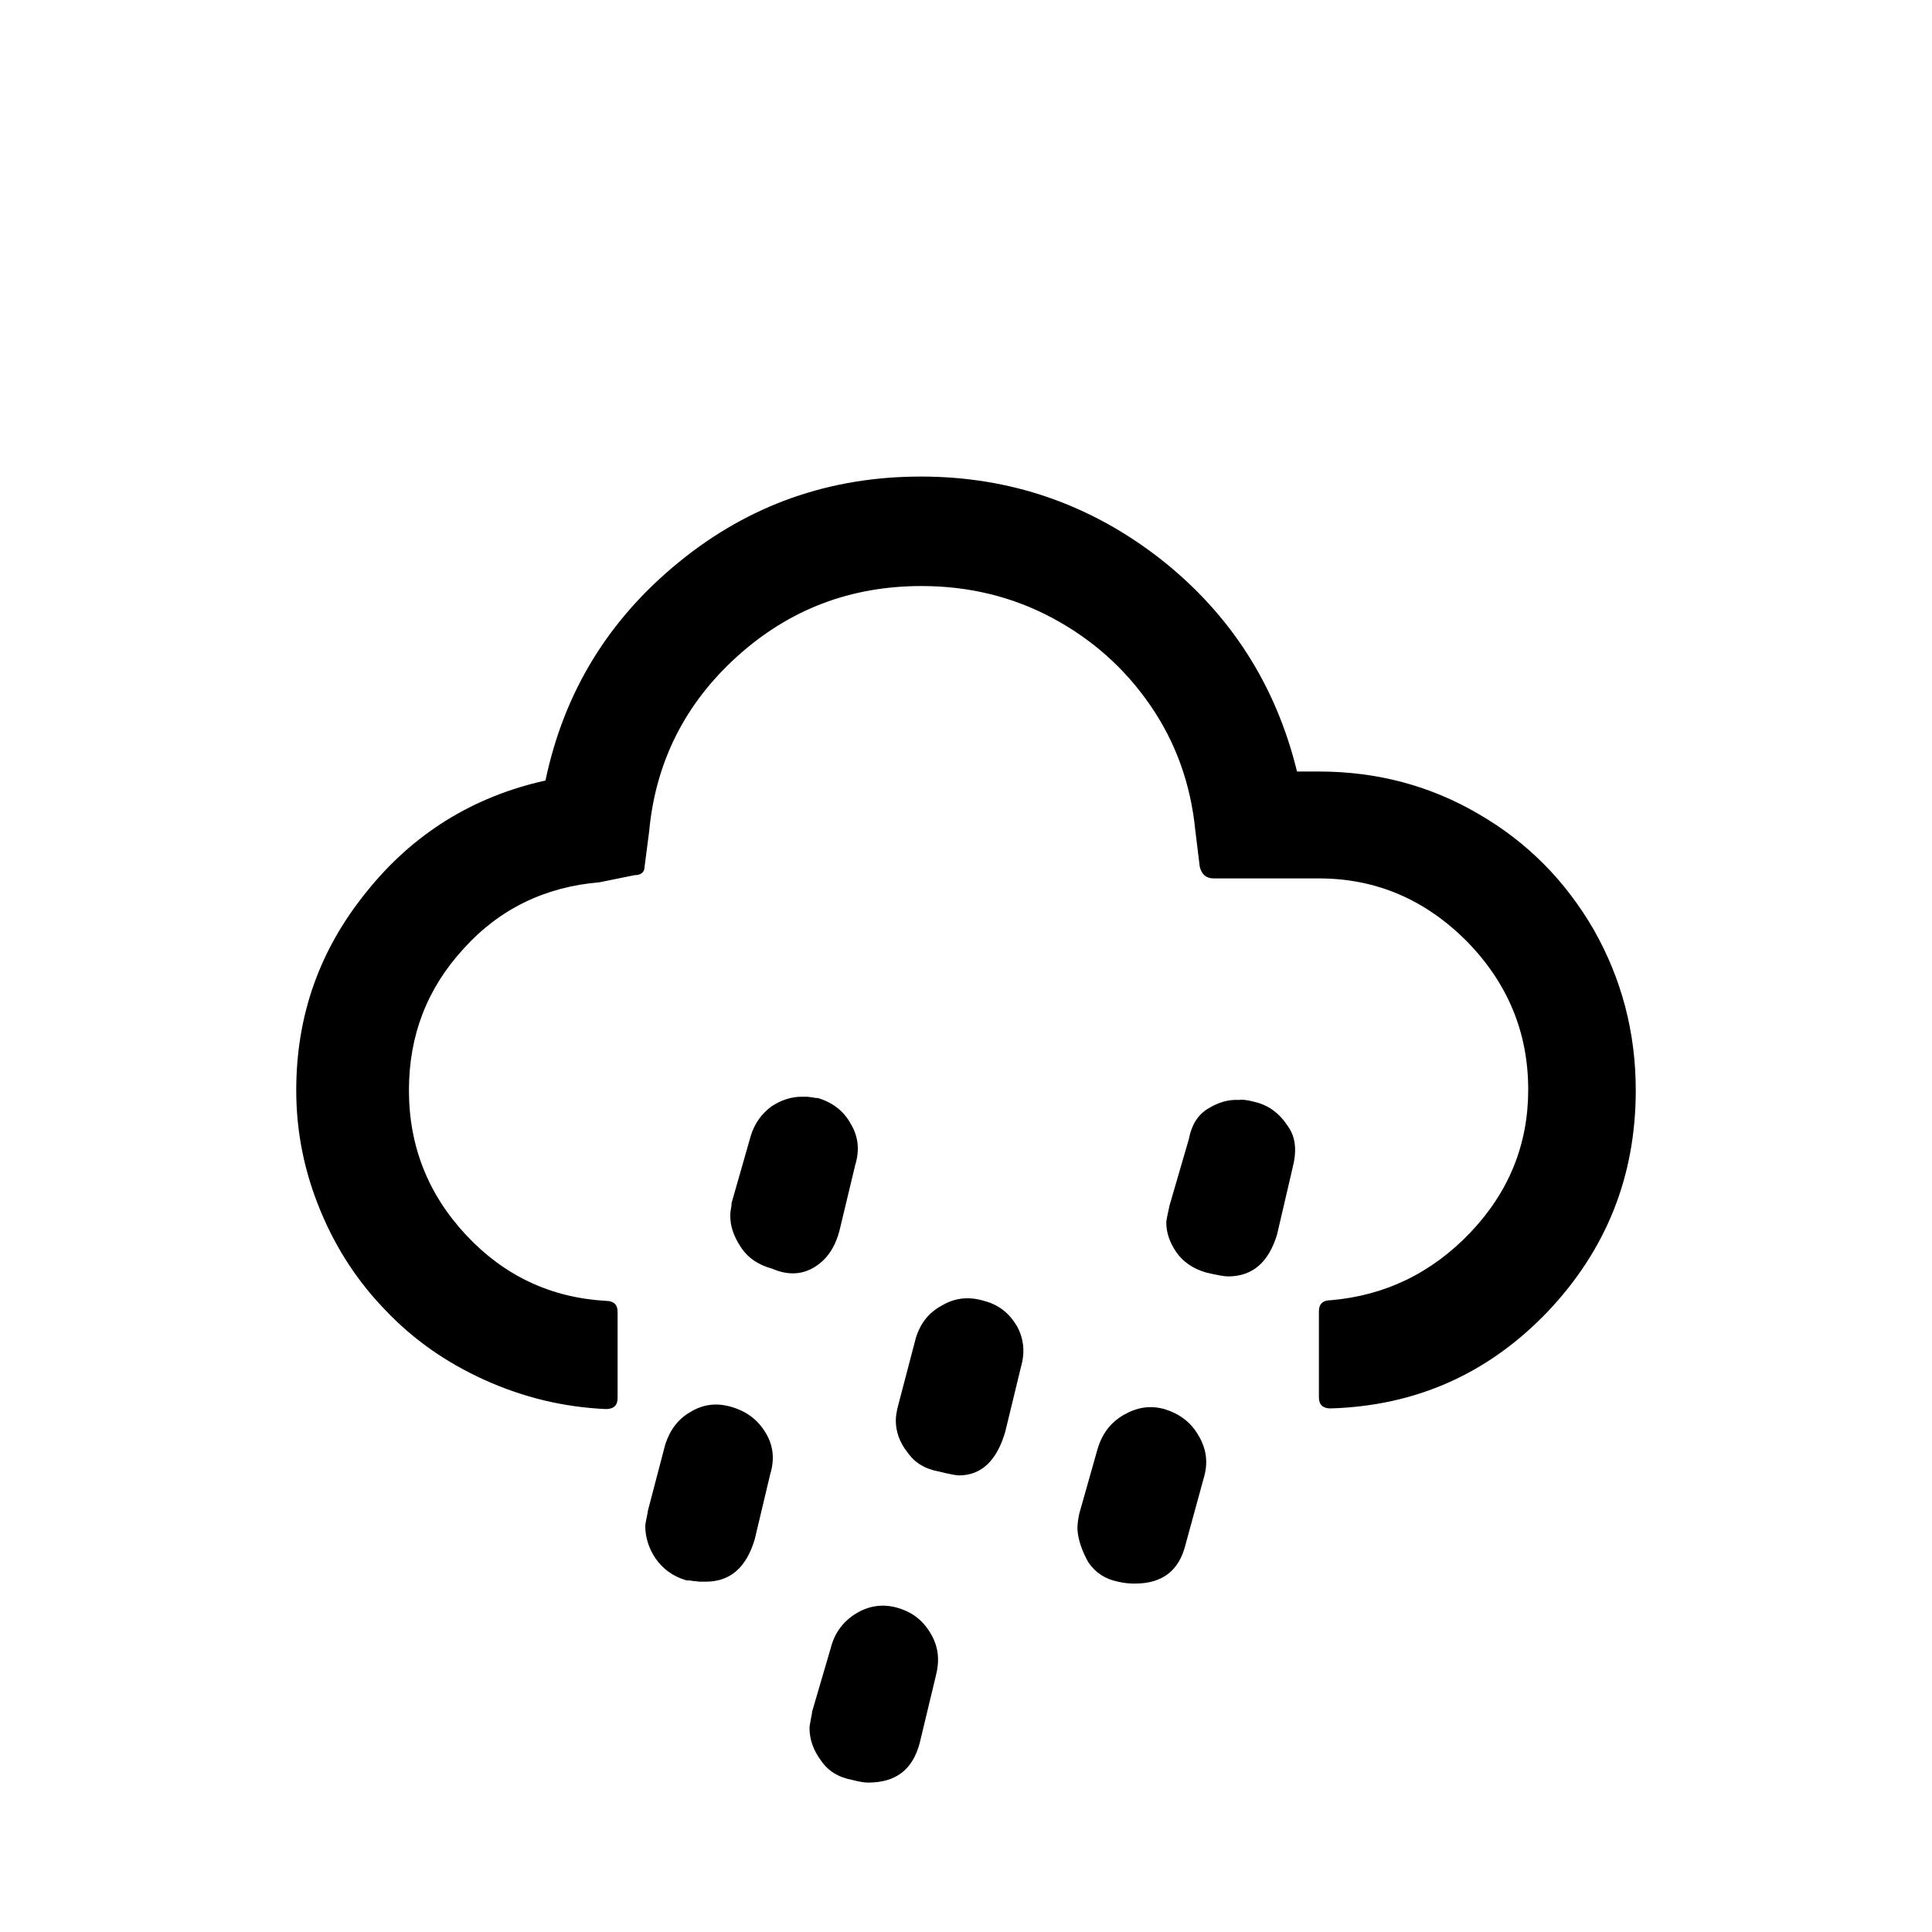
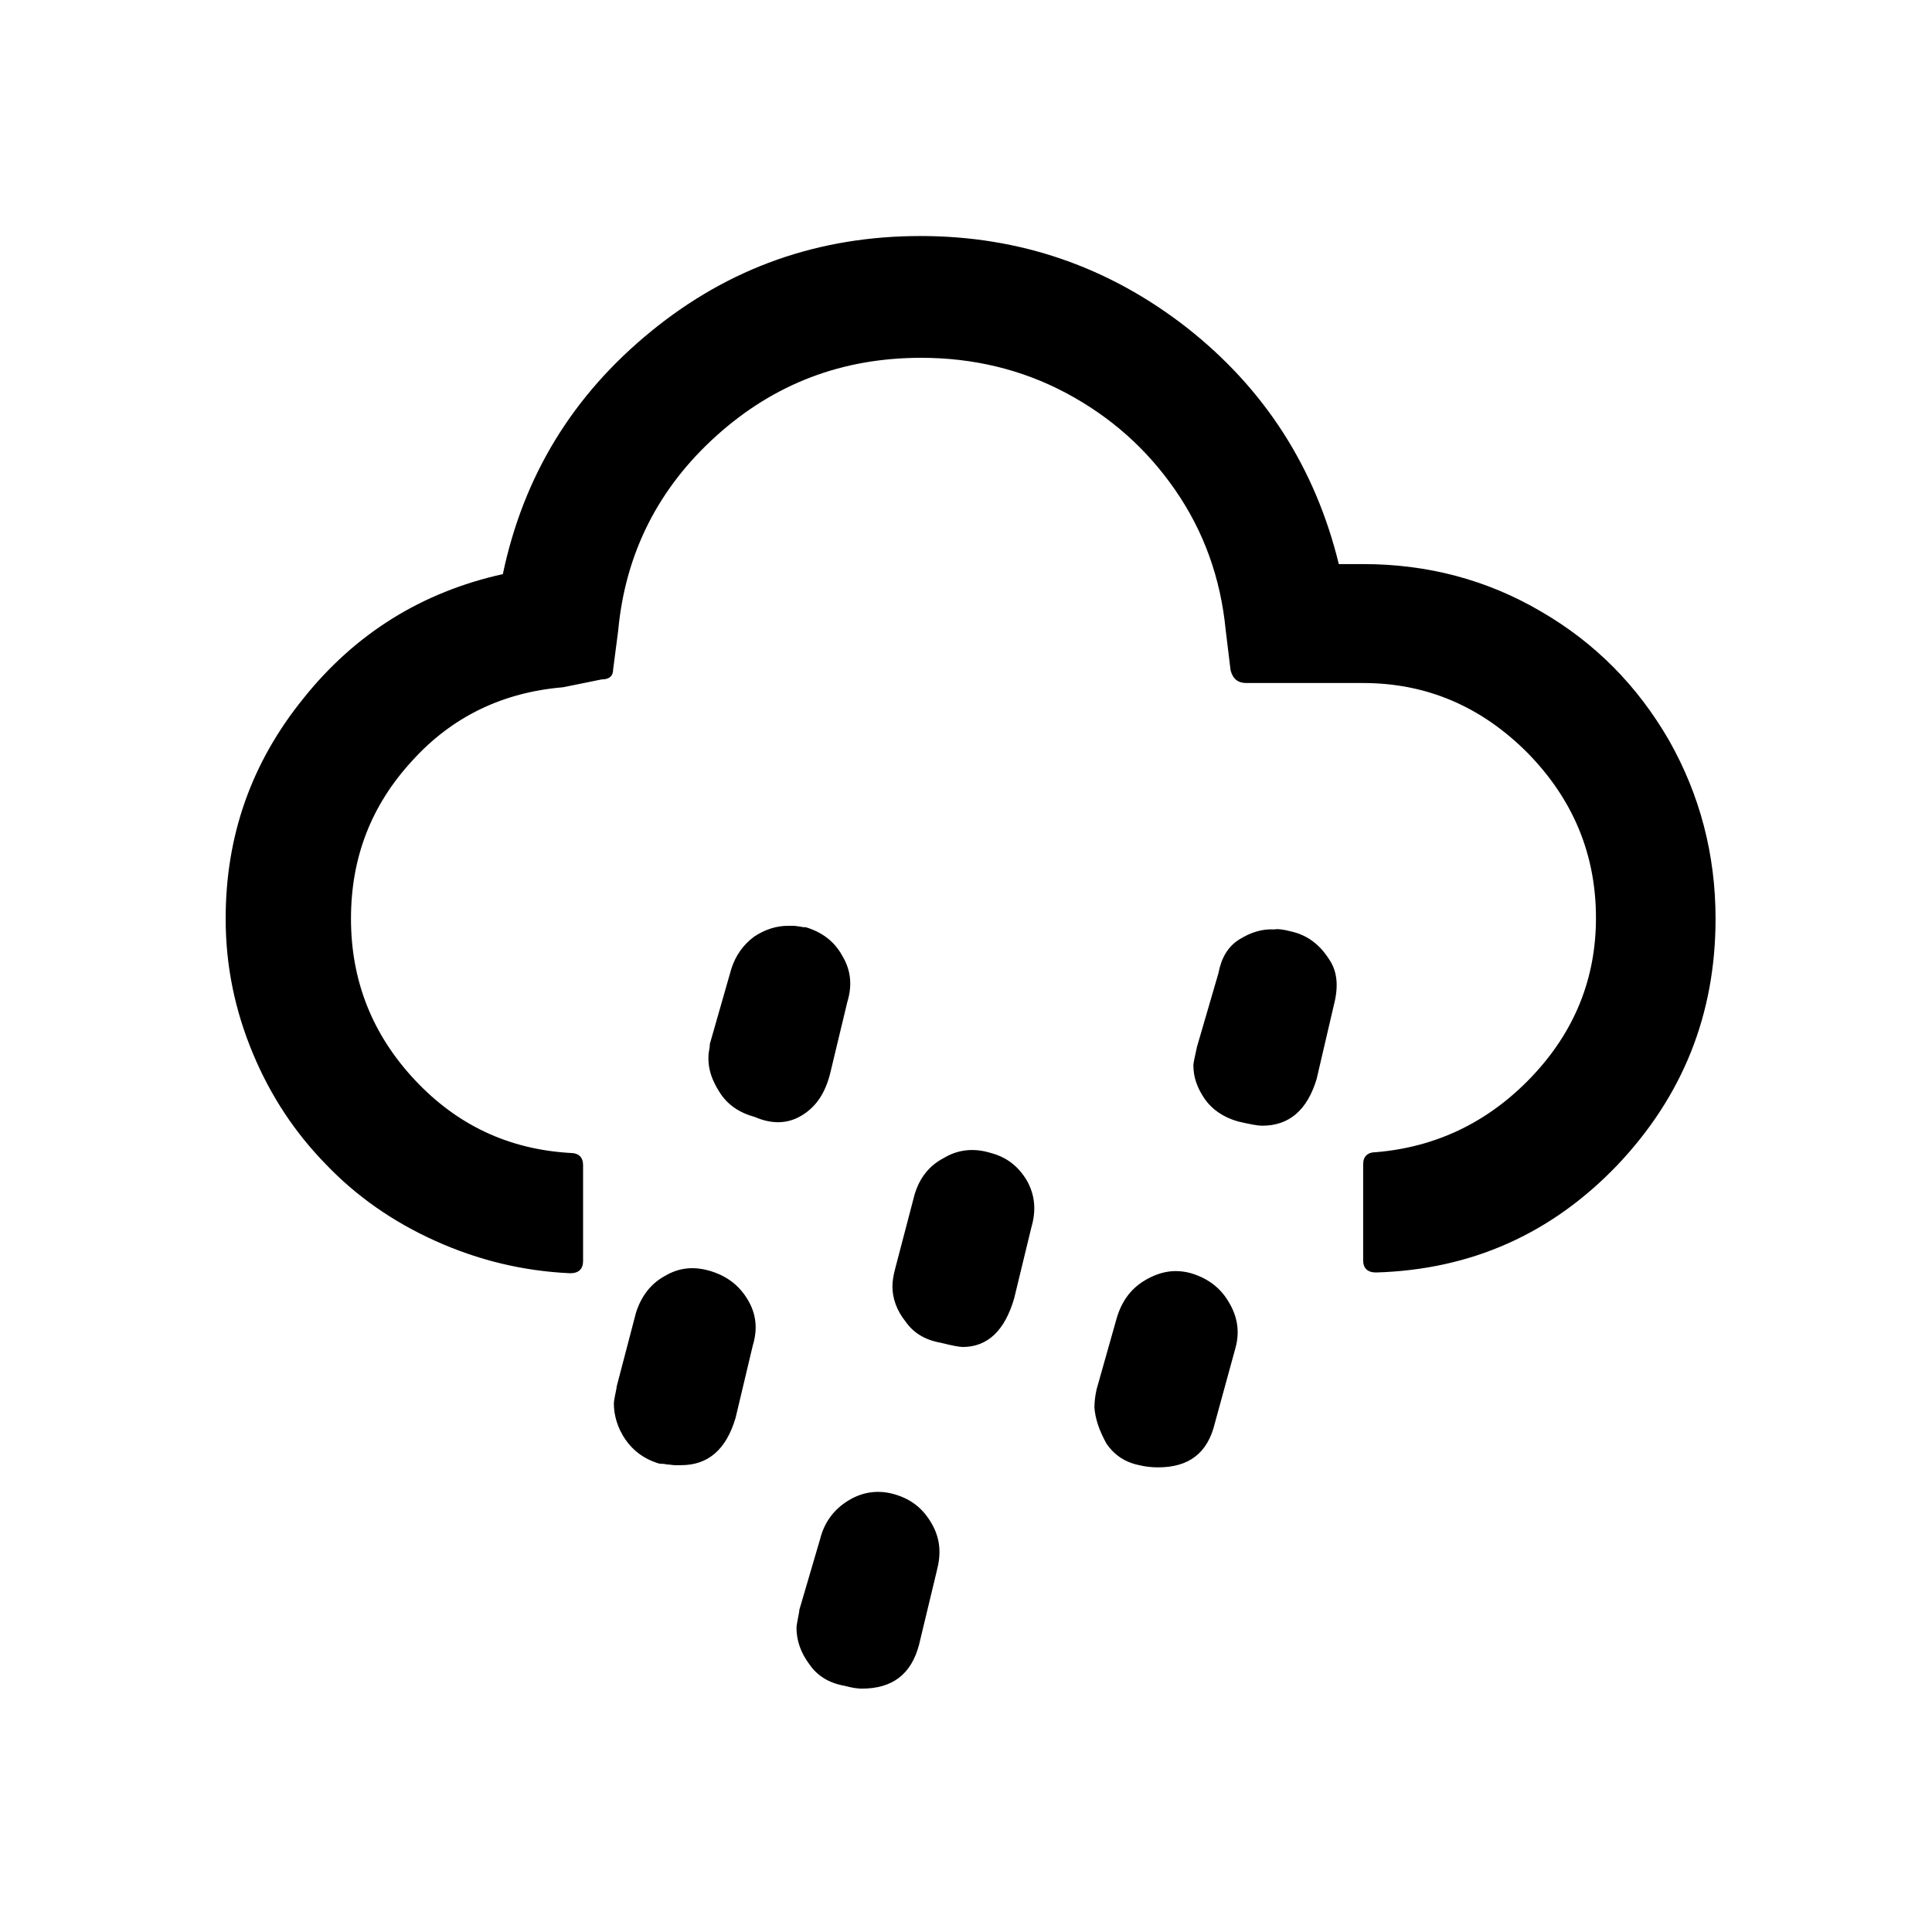
- <svg xmlns="http://www.w3.org/2000/svg" version="1.1" id="Layer_1" x="0px" y="0px" viewBox="0 0 30 30" style="enable-background:new 0 0 30 30;" xml:space="preserve">
-   <path d="M4.6,16.93c0-1.16,0.36-2.18,1.09-3.08c0.72-0.9,1.65-1.48,2.78-1.73c0.29-1.38,0.98-2.5,2.07-3.39S12.88,7.4,14.3,7.4  c1.39,0,2.63,0.43,3.72,1.28c1.08,0.85,1.79,1.95,2.12,3.3h0.34c0.9,0,1.73,0.22,2.48,0.66c0.76,0.44,1.35,1.04,1.79,1.8  c0.43,0.76,0.65,1.59,0.65,2.49c0,1.34-0.46,2.48-1.37,3.44c-0.92,0.96-2.04,1.46-3.37,1.5c-0.12,0-0.18-0.06-0.18-0.17v-1.34  c0-0.11,0.06-0.17,0.18-0.17c0.84-0.07,1.57-0.42,2.17-1.05s0.9-1.37,0.9-2.22c0-0.89-0.32-1.66-0.96-2.31  c-0.64-0.64-1.4-0.97-2.29-0.97h-1.63c-0.12,0-0.19-0.06-0.22-0.18l-0.07-0.57c-0.07-0.71-0.3-1.36-0.7-1.94s-0.91-1.03-1.53-1.36  c-0.62-0.33-1.3-0.49-2.02-0.49c-1.1,0-2.05,0.36-2.86,1.09c-0.81,0.73-1.27,1.64-1.37,2.72l-0.07,0.54c0,0.09-0.05,0.14-0.16,0.14  L9.31,13.7c-0.84,0.07-1.55,0.41-2.11,1.03c-0.57,0.62-0.85,1.35-0.85,2.2c0,0.87,0.3,1.62,0.89,2.25c0.59,0.63,1.31,0.97,2.17,1.02  c0.12,0,0.18,0.06,0.18,0.17v1.34c0,0.11-0.06,0.17-0.18,0.17c-0.66-0.03-1.28-0.18-1.88-0.45S6.42,20.8,6,20.36  c-0.43-0.44-0.77-0.95-1.02-1.55S4.6,17.59,4.6,16.93z M10.02,23.7c0-0.03,0.01-0.08,0.02-0.13s0.02-0.09,0.02-0.11l0.27-1.03  c0.07-0.22,0.2-0.4,0.4-0.51c0.2-0.12,0.41-0.14,0.64-0.07c0.23,0.07,0.4,0.2,0.52,0.4c0.12,0.2,0.14,0.41,0.07,0.64l-0.24,1.01  c-0.13,0.44-0.38,0.66-0.76,0.66c-0.03,0-0.05,0-0.09,0c-0.03,0-0.07-0.01-0.11-0.01c-0.04-0.01-0.07-0.01-0.1-0.01  c-0.21-0.06-0.37-0.18-0.48-0.34S10.02,23.86,10.02,23.7z M11.34,18.88c0-0.02,0-0.06,0.01-0.11c0.01-0.05,0.01-0.08,0.01-0.09  l0.3-1.05c0.06-0.19,0.17-0.34,0.32-0.45c0.15-0.1,0.31-0.15,0.47-0.15c0.02,0,0.05,0,0.08,0c0.03,0,0.06,0.01,0.09,0.01  c0.03,0.01,0.06,0.01,0.08,0.01c0.23,0.07,0.4,0.2,0.51,0.4c0.12,0.2,0.14,0.41,0.07,0.64l-0.24,1c-0.07,0.28-0.2,0.47-0.4,0.59  s-0.42,0.12-0.65,0.02c-0.22-0.06-0.38-0.17-0.49-0.34S11.34,19.04,11.34,18.88z M12.57,26.83c0-0.03,0.01-0.07,0.02-0.13  s0.02-0.09,0.02-0.12l0.29-0.99c0.06-0.24,0.2-0.42,0.4-0.54c0.2-0.12,0.42-0.15,0.65-0.08c0.23,0.07,0.39,0.2,0.51,0.41  s0.13,0.42,0.07,0.65l-0.25,1.04c-0.11,0.41-0.37,0.61-0.8,0.61c-0.05,0-0.13-0.01-0.24-0.04c-0.22-0.04-0.38-0.14-0.49-0.3  C12.63,27.18,12.57,27.01,12.57,26.83z M13.91,22.06c0-0.06,0.01-0.14,0.04-0.25l0.27-1.03c0.07-0.23,0.2-0.4,0.41-0.51  c0.2-0.12,0.42-0.14,0.65-0.07c0.23,0.06,0.39,0.19,0.51,0.39c0.11,0.2,0.13,0.41,0.06,0.65l-0.24,0.99  c-0.13,0.45-0.37,0.68-0.72,0.68c-0.04,0-0.15-0.02-0.31-0.06c-0.22-0.04-0.38-0.14-0.49-0.3C13.97,22.4,13.91,22.23,13.91,22.06z   M16.73,23.74c0-0.07,0.01-0.15,0.03-0.24l0.28-0.99c0.07-0.24,0.2-0.42,0.41-0.54s0.41-0.15,0.63-0.09  c0.23,0.07,0.41,0.2,0.53,0.41c0.12,0.2,0.15,0.41,0.09,0.63l-0.29,1.06c-0.1,0.41-0.36,0.61-0.79,0.61c-0.09,0-0.18-0.01-0.26-0.03  c-0.2-0.04-0.35-0.14-0.46-0.3C16.8,24.08,16.74,23.91,16.73,23.74z M18.11,18.98c0-0.03,0.02-0.12,0.05-0.26l0.3-1.03  c0.04-0.21,0.13-0.37,0.29-0.47c0.16-0.1,0.32-0.15,0.49-0.14c0.04-0.01,0.13,0,0.24,0.03c0.22,0.05,0.39,0.18,0.52,0.38  c0.12,0.17,0.14,0.38,0.07,0.65l-0.24,1.03c-0.13,0.43-0.38,0.65-0.76,0.65c-0.06,0-0.17-0.02-0.34-0.06  c-0.21-0.06-0.36-0.17-0.46-0.31C18.16,19.29,18.11,19.14,18.11,18.98z" />
+ <svg xmlns="http://www.w3.org/2000/svg" xml:space="preserve" style="enable-background:new 0 0 30 30;" viewBox="0 0 30 30" y="0px" x="0px" id="Layer_1" version="1.1">
+   <defs id="defs7" />
+   <path style="stroke-width:1.112" id="path2" d="m 3.504,14.265 c 0,-1.29 0.4,-2.425 1.212,-3.426 C 5.517,9.838 6.551,9.193 7.808,8.915 8.131,7.38 8.898,6.134 10.111,5.144 c 1.212,-0.99 2.603,-1.479 4.182,-1.479 1.546,0 2.925,0.478 4.138,1.424 1.201,0.945 1.991,2.169 2.358,3.67 h 0.378 c 1.001,0 1.924,0.245 2.758,0.734 0.845,0.489 1.502,1.157 1.991,2.002 0.478,0.845 0.723,1.768 0.723,2.77 0,1.49 -0.512,2.758 -1.524,3.826 -1.023,1.068 -2.269,1.624 -3.748,1.668 -0.133,0 -0.2,-0.067 -0.2,-0.189 v -1.49 c 0,-0.122 0.067,-0.189 0.2,-0.189 0.934,-0.078 1.746,-0.467 2.414,-1.168 0.667,-0.701 1.001,-1.524 1.001,-2.469 0,-0.99 -0.356,-1.846 -1.068,-2.569 C 23.002,10.973 22.156,10.606 21.166,10.606 H 19.353 c -0.133,0 -0.211,-0.067 -0.245,-0.2 L 19.031,9.771 C 18.953,8.982 18.697,8.259 18.252,7.614 17.807,6.968 17.24,6.468 16.551,6.101 15.861,5.734 15.105,5.556 14.304,5.556 c -1.223,0 -2.28,0.4 -3.181,1.212 -0.901,0.812 -1.413,1.824 -1.524,3.025 l -0.078,0.601 c 0,0.1 -0.056,0.156 -0.178,0.156 L 8.742,10.672 C 7.808,10.75 7.018,11.128 6.396,11.818 5.762,12.508 5.45,13.319 5.45,14.265 c 0,0.968 0.334,1.802 0.99,2.503 0.656,0.701 1.457,1.079 2.414,1.135 0.133,0 0.2,0.067 0.2,0.189 v 1.49 c 0,0.122 -0.067,0.189 -0.2,0.189 C 8.12,19.737 7.43,19.57 6.763,19.27 6.095,18.97 5.528,18.569 5.061,18.08 4.583,17.591 4.204,17.023 3.926,16.356 3.648,15.689 3.504,14.999 3.504,14.265 Z m 6.028,7.53 c 0,-0.033 0.011,-0.089 0.022,-0.145 0.011,-0.056 0.022,-0.1 0.022,-0.122 l 0.3,-1.146 c 0.078,-0.245 0.222,-0.445 0.445,-0.567 0.222,-0.133 0.456,-0.156 0.712,-0.078 0.256,0.078 0.445,0.222 0.578,0.445 0.133,0.222 0.156,0.456 0.078,0.712 l -0.267,1.123 c -0.145,0.489 -0.423,0.734 -0.845,0.734 -0.033,0 -0.056,0 -0.1,0 -0.033,0 -0.078,-0.011 -0.122,-0.011 -0.044,-0.011 -0.078,-0.011 -0.111,-0.011 C 10.01,22.662 9.832,22.529 9.71,22.351 9.588,22.173 9.532,21.973 9.532,21.795 Z m 1.468,-5.361 c 0,-0.022 0,-0.067 0.011,-0.122 0.011,-0.056 0.011,-0.089 0.011,-0.1 l 0.334,-1.168 c 0.067,-0.211 0.189,-0.378 0.356,-0.501 0.167,-0.111 0.345,-0.167 0.523,-0.167 0.022,0 0.056,0 0.089,0 0.033,0 0.067,0.011 0.1,0.011 0.033,0.011 0.067,0.011 0.089,0.011 0.256,0.078 0.445,0.222 0.567,0.445 0.133,0.222 0.156,0.456 0.078,0.712 l -0.267,1.112 c -0.078,0.311 -0.222,0.523 -0.445,0.656 -0.222,0.133 -0.467,0.133 -0.723,0.022 -0.245,-0.067 -0.423,-0.189 -0.545,-0.378 -0.122,-0.189 -0.178,-0.356 -0.178,-0.534 z m 1.368,8.842 c 0,-0.033 0.011,-0.078 0.022,-0.145 0.011,-0.067 0.022,-0.1 0.022,-0.133 L 12.735,23.897 c 0.067,-0.267 0.222,-0.467 0.445,-0.601 0.222,-0.133 0.467,-0.167 0.723,-0.089 0.256,0.078 0.434,0.222 0.567,0.456 0.133,0.234 0.145,0.467 0.078,0.723 l -0.278,1.157 c -0.122,0.456 -0.412,0.678 -0.89,0.678 -0.056,0 -0.145,-0.011 -0.267,-0.044 -0.245,-0.044 -0.423,-0.156 -0.545,-0.334 -0.133,-0.178 -0.2,-0.367 -0.2,-0.567 z m 1.49,-5.305 c 0,-0.067 0.011,-0.156 0.044,-0.278 l 0.3,-1.146 c 0.078,-0.256 0.222,-0.445 0.456,-0.567 0.222,-0.133 0.467,-0.156 0.723,-0.078 0.256,0.067 0.434,0.211 0.567,0.434 0.122,0.222 0.145,0.456 0.067,0.723 l -0.267,1.101 c -0.145,0.501 -0.412,0.756 -0.801,0.756 -0.044,0 -0.167,-0.022 -0.345,-0.067 -0.245,-0.044 -0.423,-0.156 -0.545,-0.334 -0.133,-0.167 -0.2,-0.356 -0.2,-0.545 z m 3.137,1.869 c 0,-0.078 0.011,-0.167 0.033,-0.267 l 0.311,-1.101 c 0.078,-0.267 0.222,-0.467 0.456,-0.601 0.234,-0.133 0.456,-0.167 0.701,-0.1 0.256,0.078 0.456,0.222 0.589,0.456 0.133,0.222 0.167,0.456 0.1,0.701 l -0.323,1.179 c -0.111,0.456 -0.4,0.678 -0.879,0.678 -0.1,0 -0.2,-0.011 -0.289,-0.033 -0.222,-0.044 -0.389,-0.156 -0.512,-0.334 -0.111,-0.2 -0.178,-0.389 -0.189,-0.578 z m 1.535,-5.294 c 0,-0.033 0.022,-0.133 0.056,-0.289 l 0.334,-1.146 c 0.044,-0.234 0.145,-0.412 0.323,-0.523 0.178,-0.111 0.356,-0.167 0.545,-0.156 0.044,-0.011 0.145,0 0.267,0.033 0.245,0.056 0.434,0.2 0.578,0.423 0.133,0.189 0.156,0.423 0.078,0.723 l -0.267,1.146 c -0.145,0.478 -0.423,0.723 -0.845,0.723 -0.067,0 -0.189,-0.022 -0.378,-0.067 -0.234,-0.067 -0.4,-0.189 -0.512,-0.345 -0.122,-0.178 -0.178,-0.345 -0.178,-0.523 z" />
</svg>
